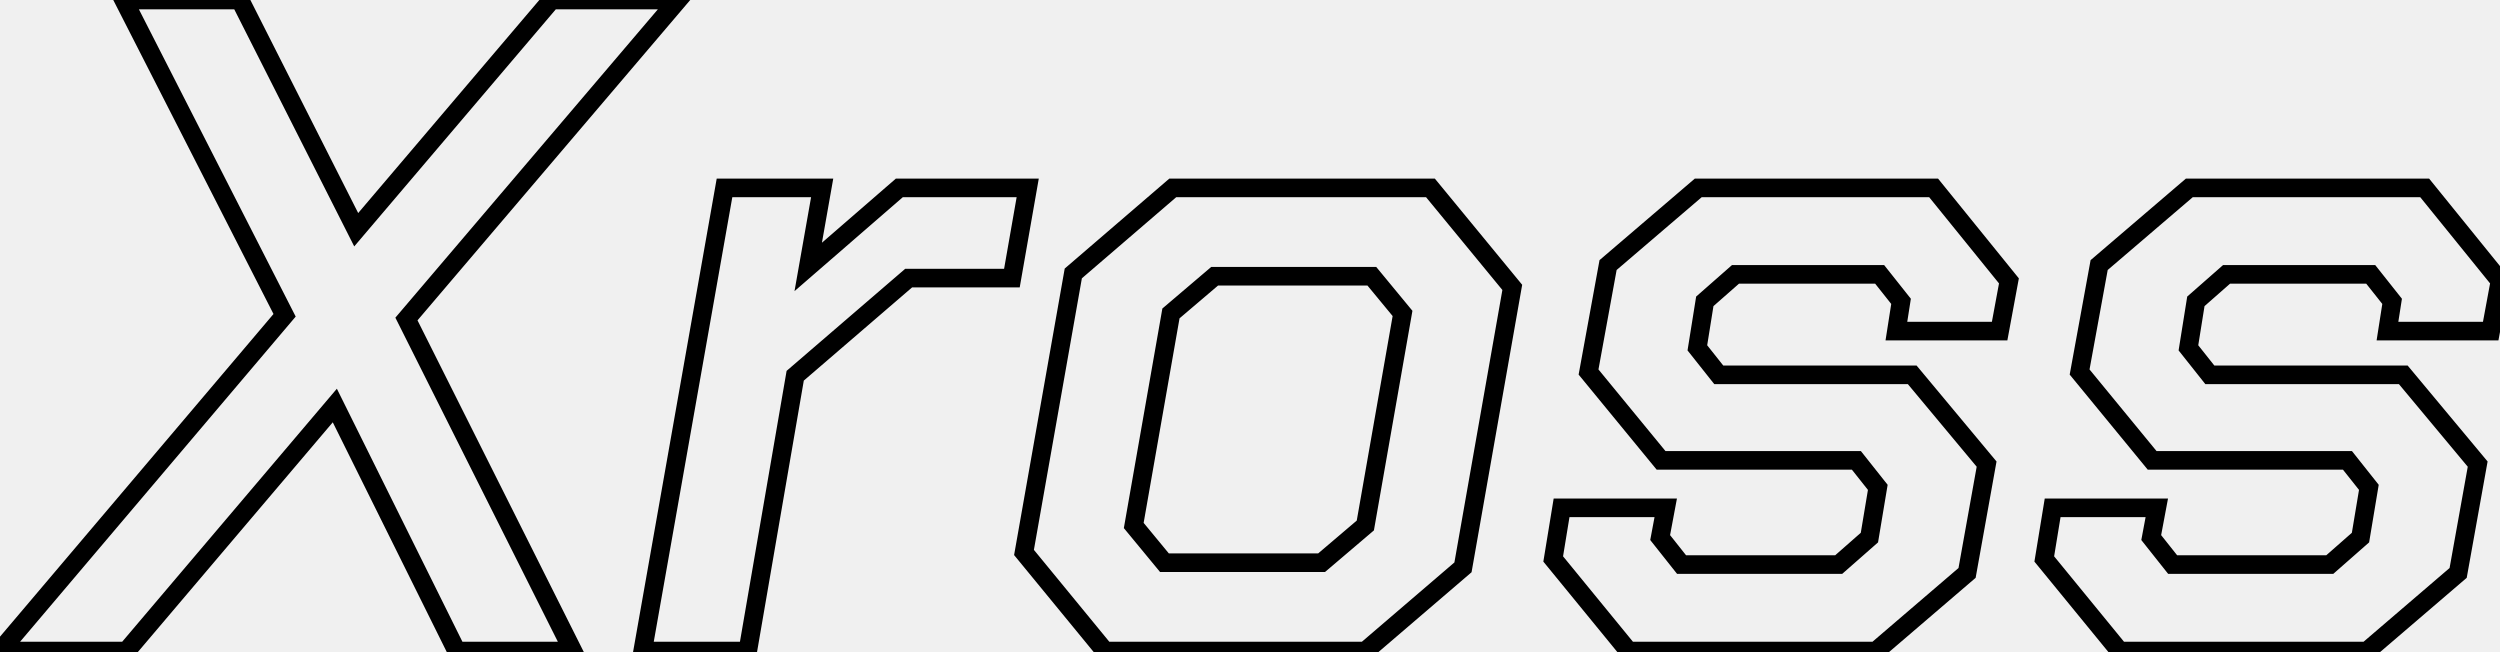
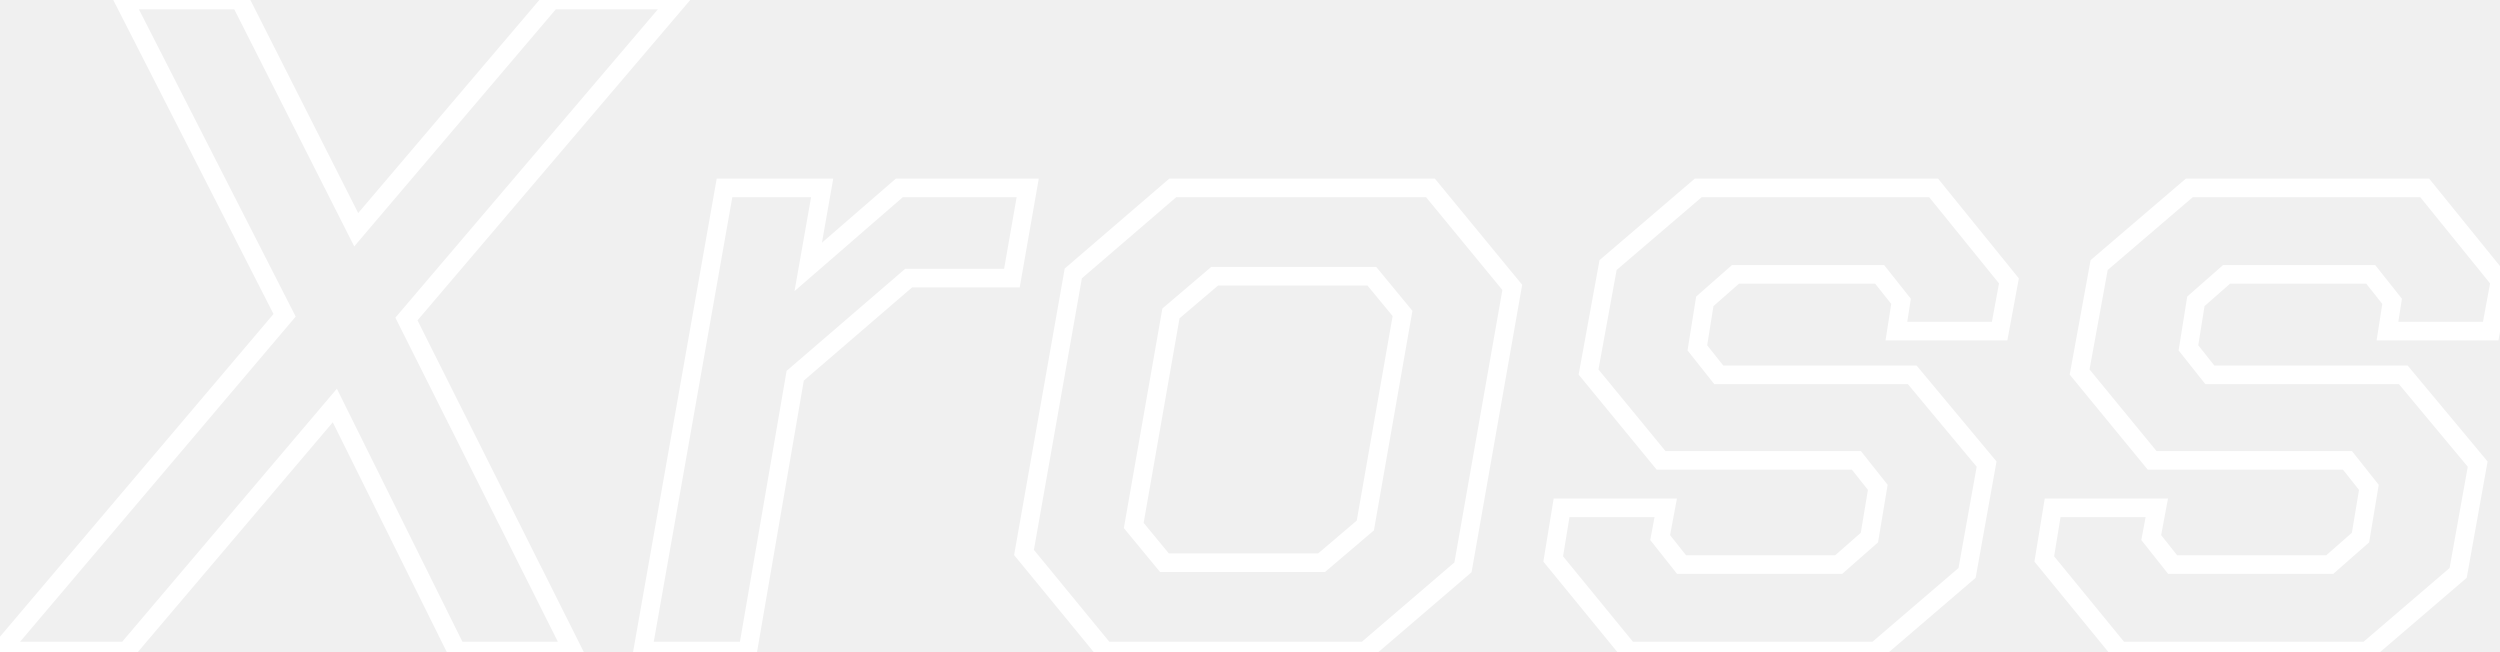
<svg xmlns="http://www.w3.org/2000/svg" width="268.8" height="70" viewBox="0 0 268.8 70">
-   <g id="svgGroup" stroke-linecap="round" fill-rule="evenodd" font-size="9pt" stroke="#000000" stroke-width="2" fill="none" style="stroke: #000000; stroke-width: 2; fill: none">
+   <g id="svgGroup" stroke-linecap="round" fill-rule="evenodd" font-size="9pt" stroke="#ffffff" stroke-width="2" fill="none" style="stroke: #ffffff; stroke-width: 2; fill: none">
    <path d="M 0 70 L 30.6 33.9 L 13.3 0 L 25.8 0 L 38.3 24.7 L 59.3 0 L 72.9 0 L 43.7 34.3 L 61.6 70 L 49.1 70 L 36 43.6 L 13.6 70 L 0 70 Z M 175.1 70 L 167 60.1 L 167.9 54.6 L 179.1 54.6 L 178.5 57.8 L 180.8 60.7 L 197.7 60.7 L 201 57.8 L 201.9 52.4 L 199.6 49.5 L 178.6 49.5 L 170.8 40 L 172.9 28.5 L 182.6 20.2 L 207.9 20.2 L 216 30.2 L 215 35.6 L 203.9 35.6 L 204.4 32.4 L 202.1 29.5 L 186.6 29.5 L 183.3 32.4 L 182.5 37.4 L 184.8 40.3 L 205.6 40.3 L 213.6 49.9 L 211.5 61.6 L 201.7 70 L 175.1 70 Z M 227.9 70 L 219.8 60.1 L 220.7 54.6 L 231.9 54.6 L 231.3 57.8 L 233.6 60.7 L 250.5 60.7 L 253.8 57.8 L 254.7 52.4 L 252.4 49.5 L 231.4 49.5 L 223.6 40 L 225.7 28.5 L 235.4 20.2 L 260.7 20.2 L 268.8 30.2 L 267.8 35.6 L 256.7 35.6 L 257.2 32.4 L 254.9 29.5 L 239.4 29.5 L 236.1 32.4 L 235.3 37.4 L 237.6 40.3 L 258.4 40.3 L 266.4 49.9 L 264.3 61.6 L 254.5 70 L 227.9 70 Z M 69.1 70 L 77.9 20.2 L 88.4 20.2 L 86.9 28.7 L 96.7 20.2 L 110.5 20.2 L 108.8 29.9 L 97.7 29.9 L 85.5 40.4 L 80.4 70 L 69.1 70 Z M 118.8 70 L 110.1 59.4 L 115.4 29.4 L 126.1 20.2 L 153.8 20.2 L 162.6 30.9 L 157.3 61 L 146.8 70 L 118.8 70 Z M 125.2 60.5 L 121.9 56.5 L 125.9 33.7 L 130.6 29.7 L 147.5 29.7 L 150.8 33.7 L 146.8 56.5 L 142.1 60.5 L 125.2 60.5 Z" vector-effect="non-scaling-stroke" />
  </g>
</svg>
